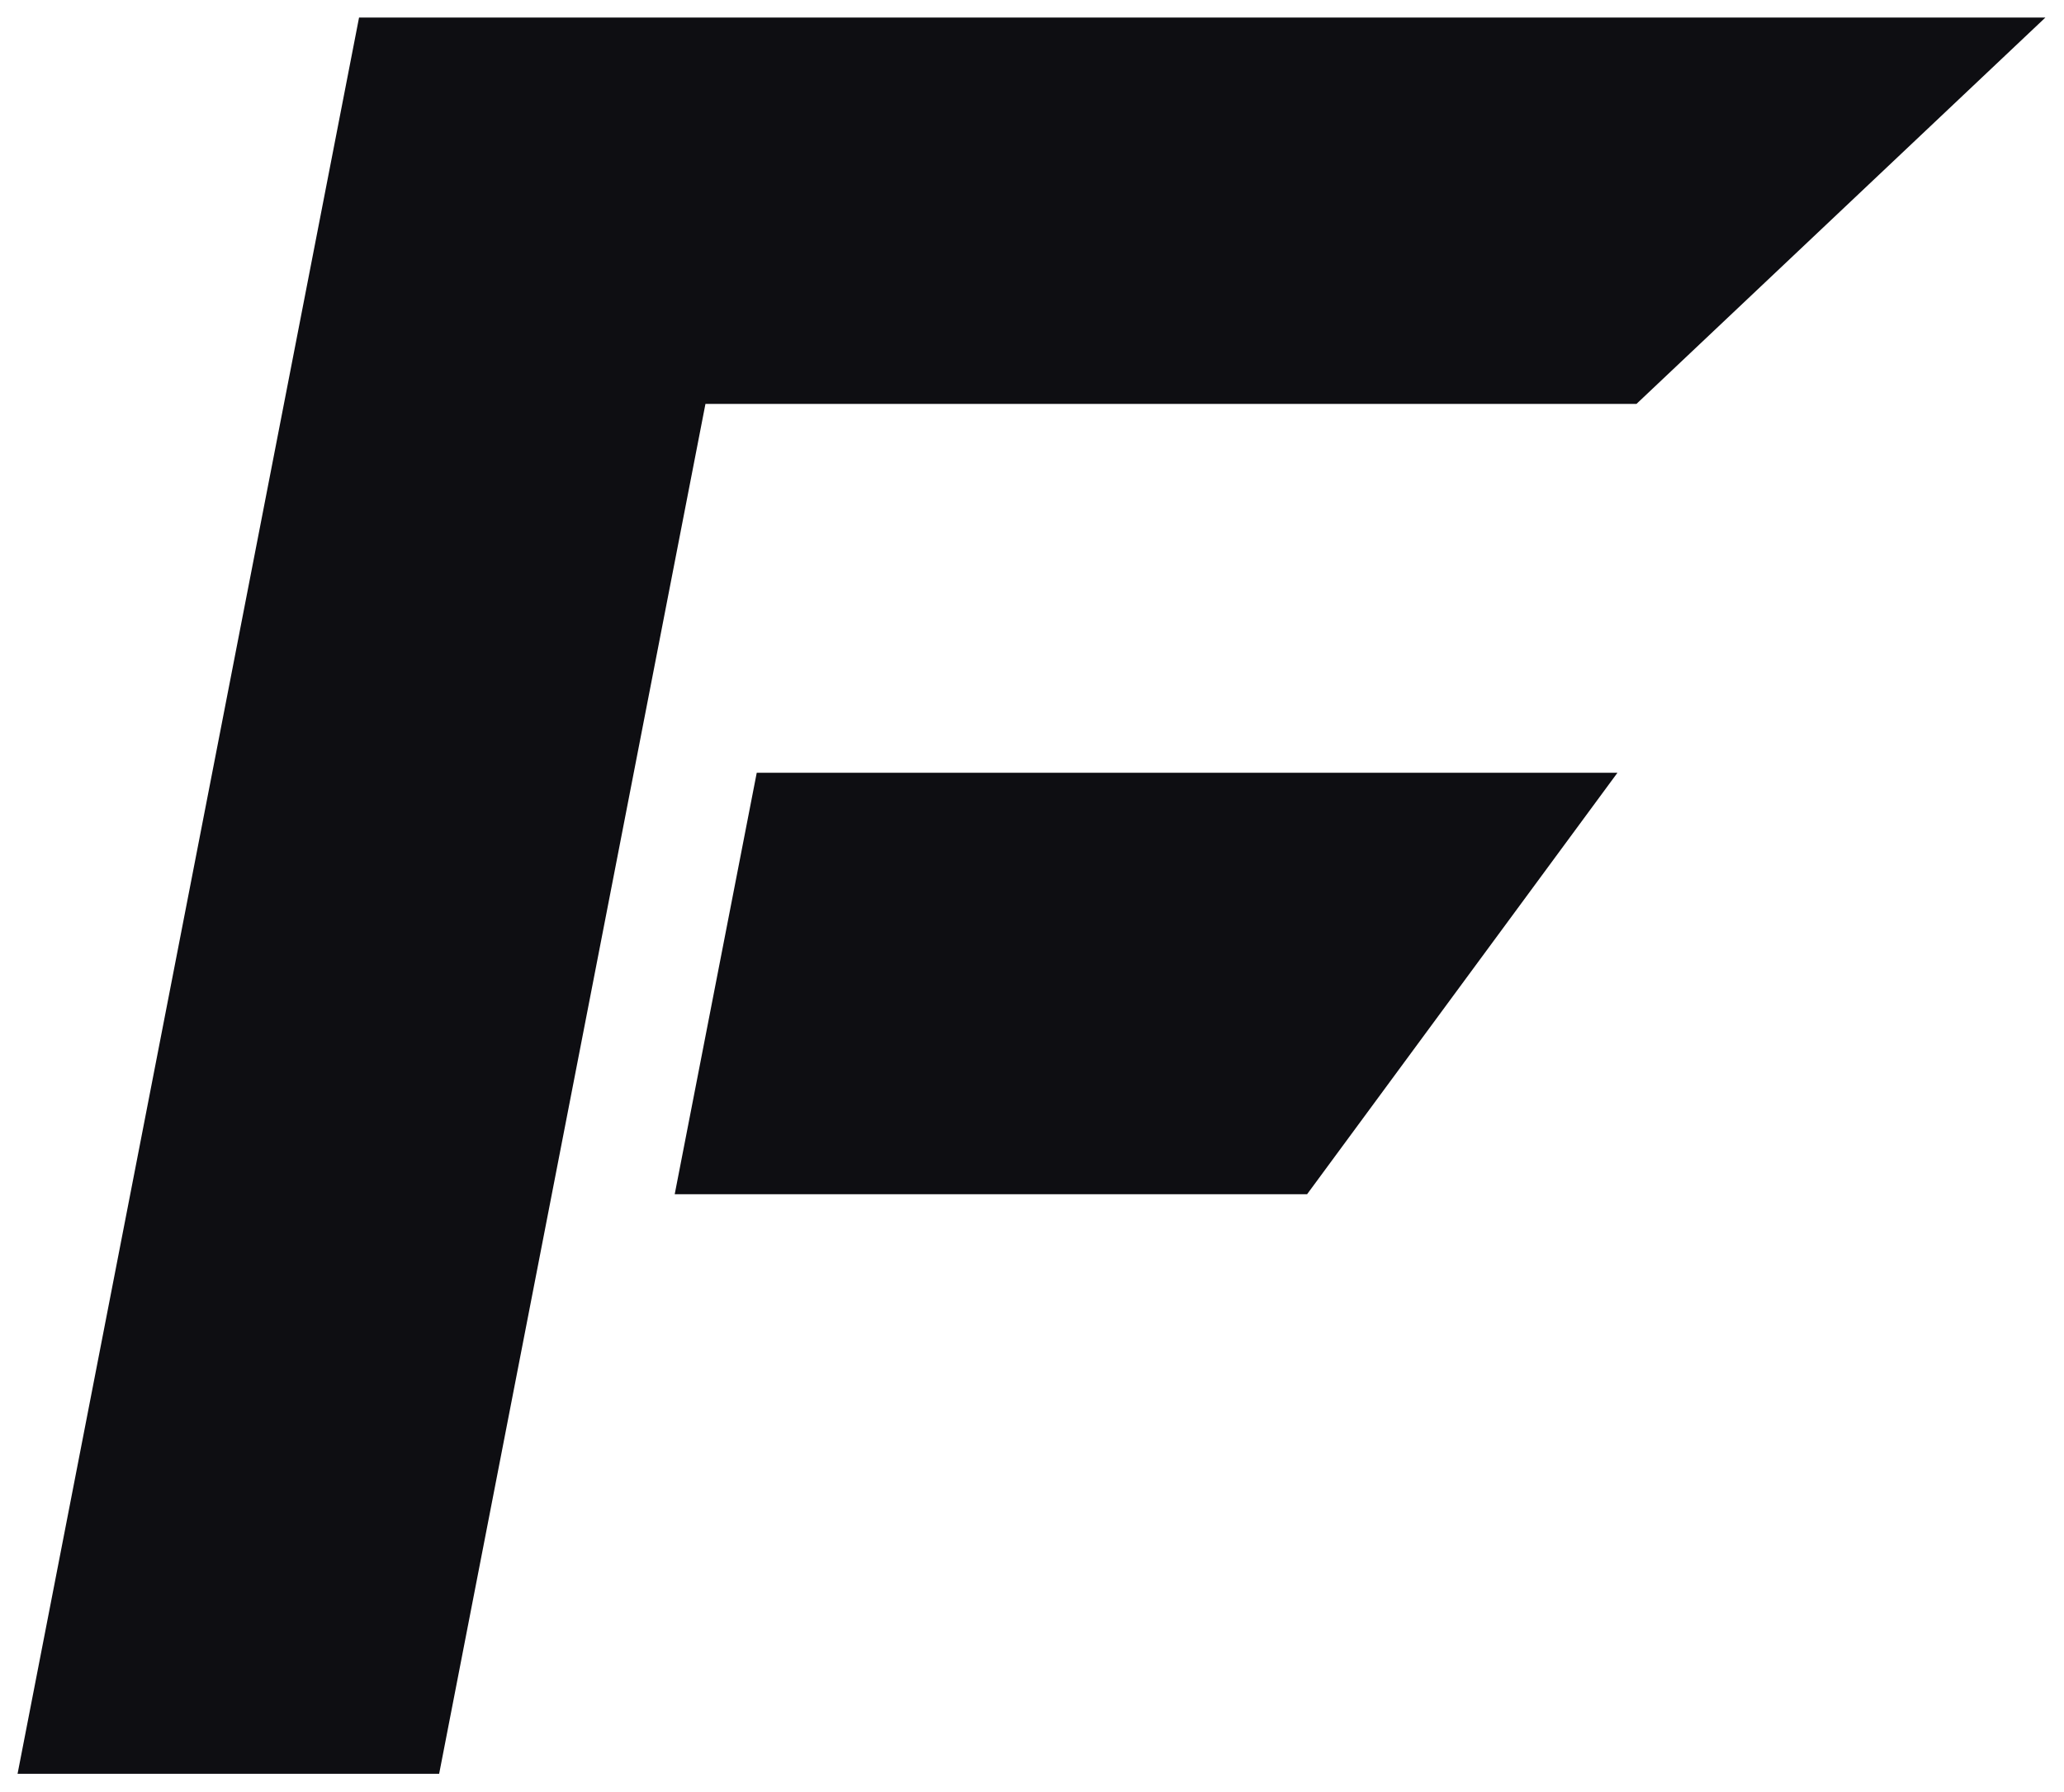
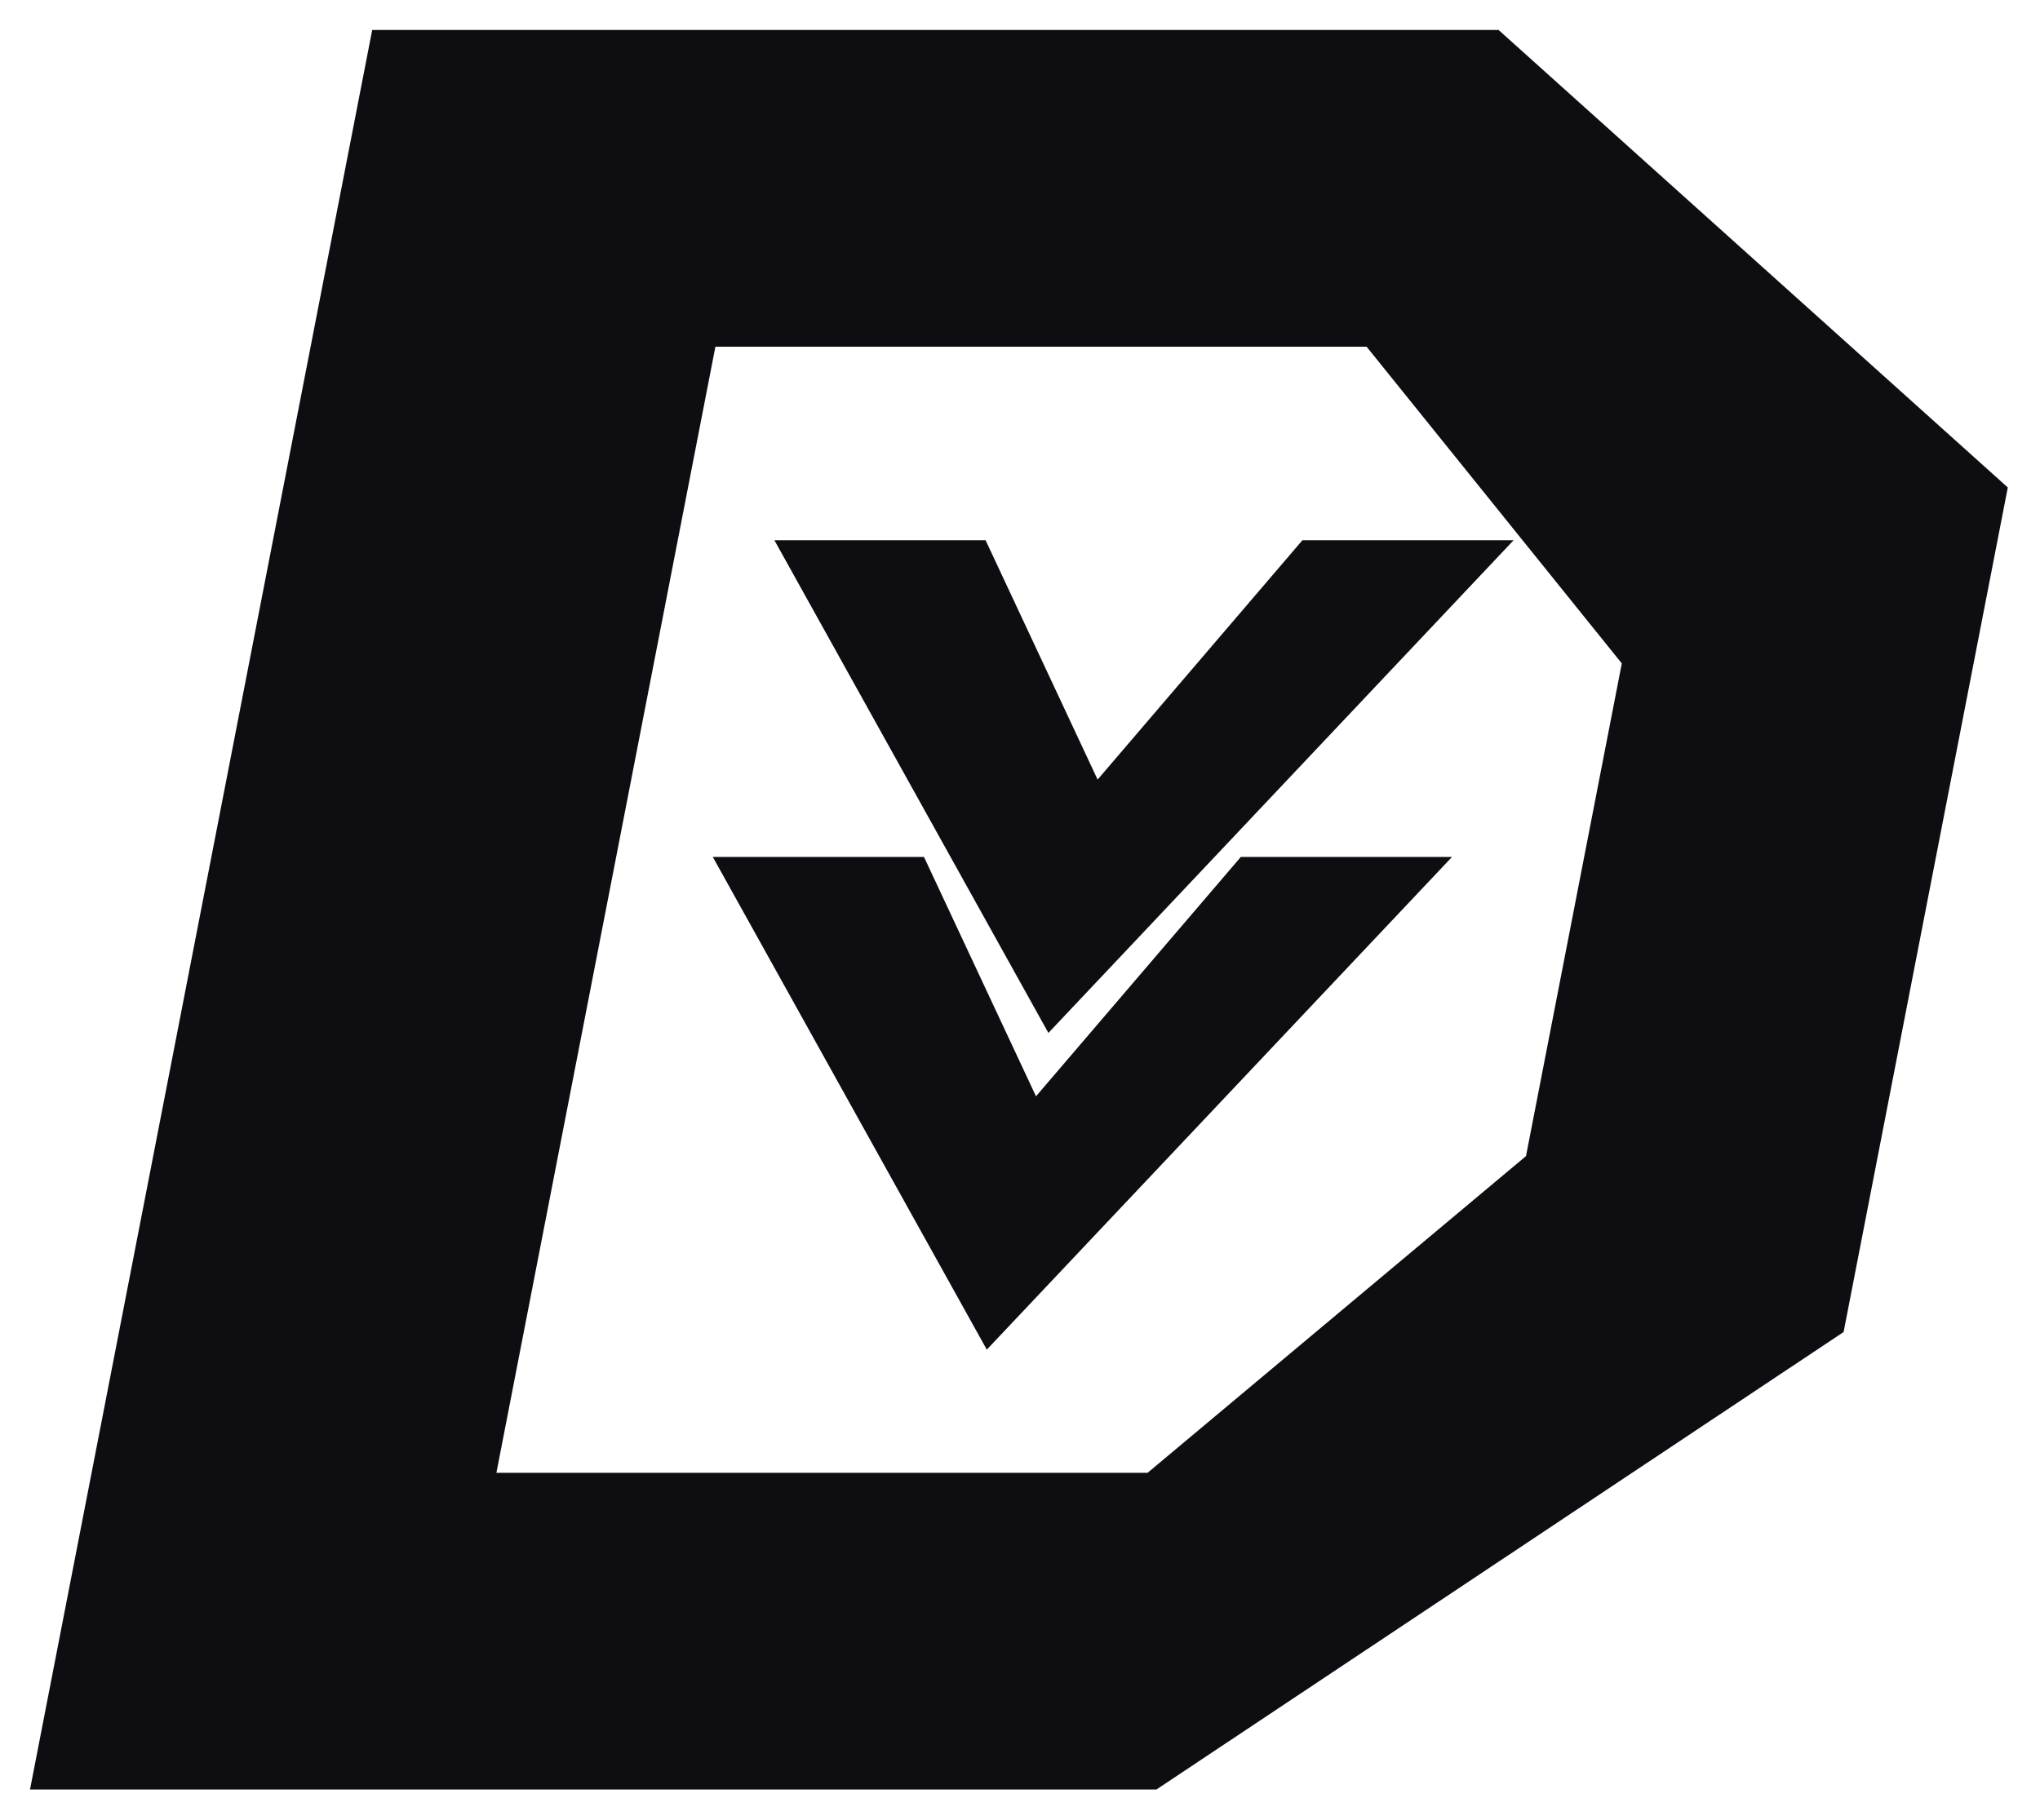
- <svg xmlns="http://www.w3.org/2000/svg" viewBox="-1.0 -1.0 117.5 102.0" role="img" aria-label="Fantasy F1">
-   <path d="M19.44 0.00 L115.44 0.00 L92.16 22.00 L39.16 22.00 L24.00 100.00 L0.00 100.00Z" fill="#0E0E12" />
-   <path d="M42.08 43.00 L91.08 43.00 L73.41 67.00 L37.41 67.00Z" fill="#0E0E12" />
+ <svg xmlns="http://www.w3.org/2000/svg" viewBox="-1.5 -1.5 102.0 91.0" role="img" aria-label="DOWNFORCE">
+   <path d="M 17.11 0.00 L 73.43 0.00 L 98.89 22.88 L 90.68 65.12 L 56.32 88.00 L 0.00 88.00 Z M 34.27 15.84 L 66.83 15.84 L 79.59 31.68 L 74.80 56.32 L 55.88 72.16 L 23.32 72.16 Z" fill="#0E0E12" fill-rule="evenodd" />
+   <path d="M 37.22 25.52 L 47.78 25.52 L 53.38 37.49 L 63.62 25.52 L 74.18 25.52 L 50.92 50.16 Z" fill="#0E0E12" />
+   <path d="M 34.14 41.36 L 44.70 41.36 L 50.30 53.33 L 60.54 41.36 L 71.10 41.36 L 47.84 66.00 Z" fill="#0E0E12" />
</svg>
